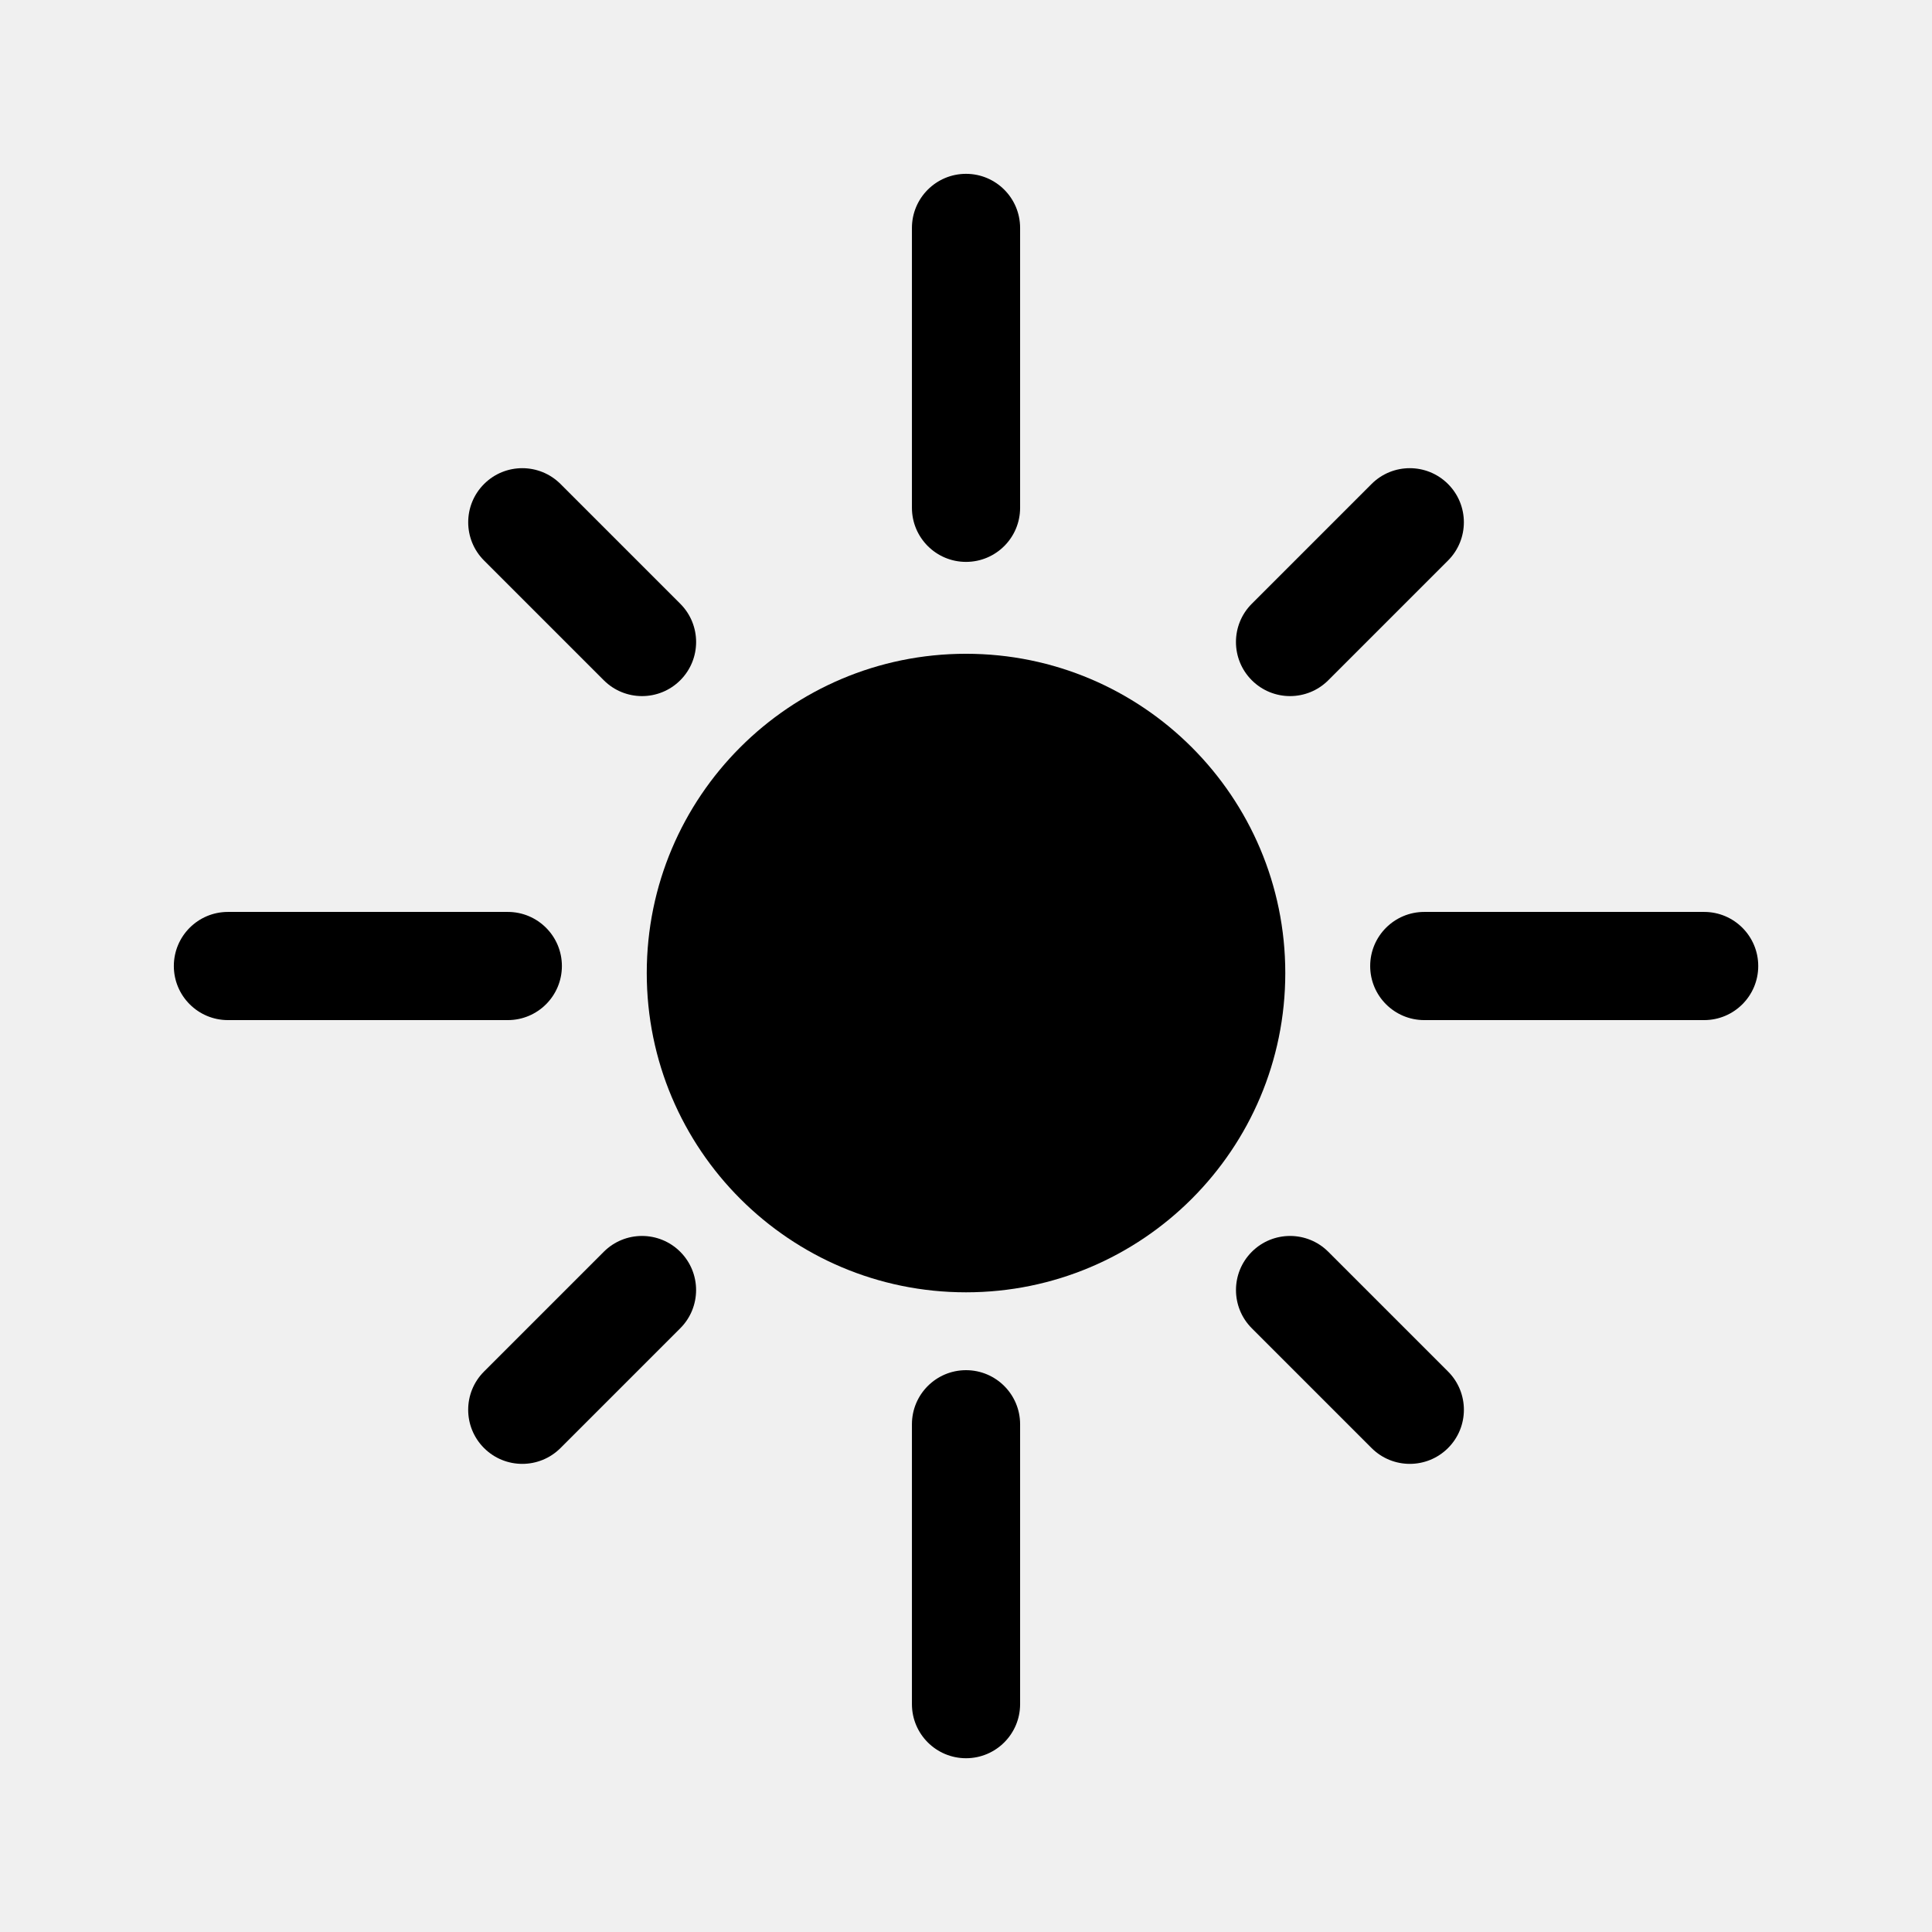
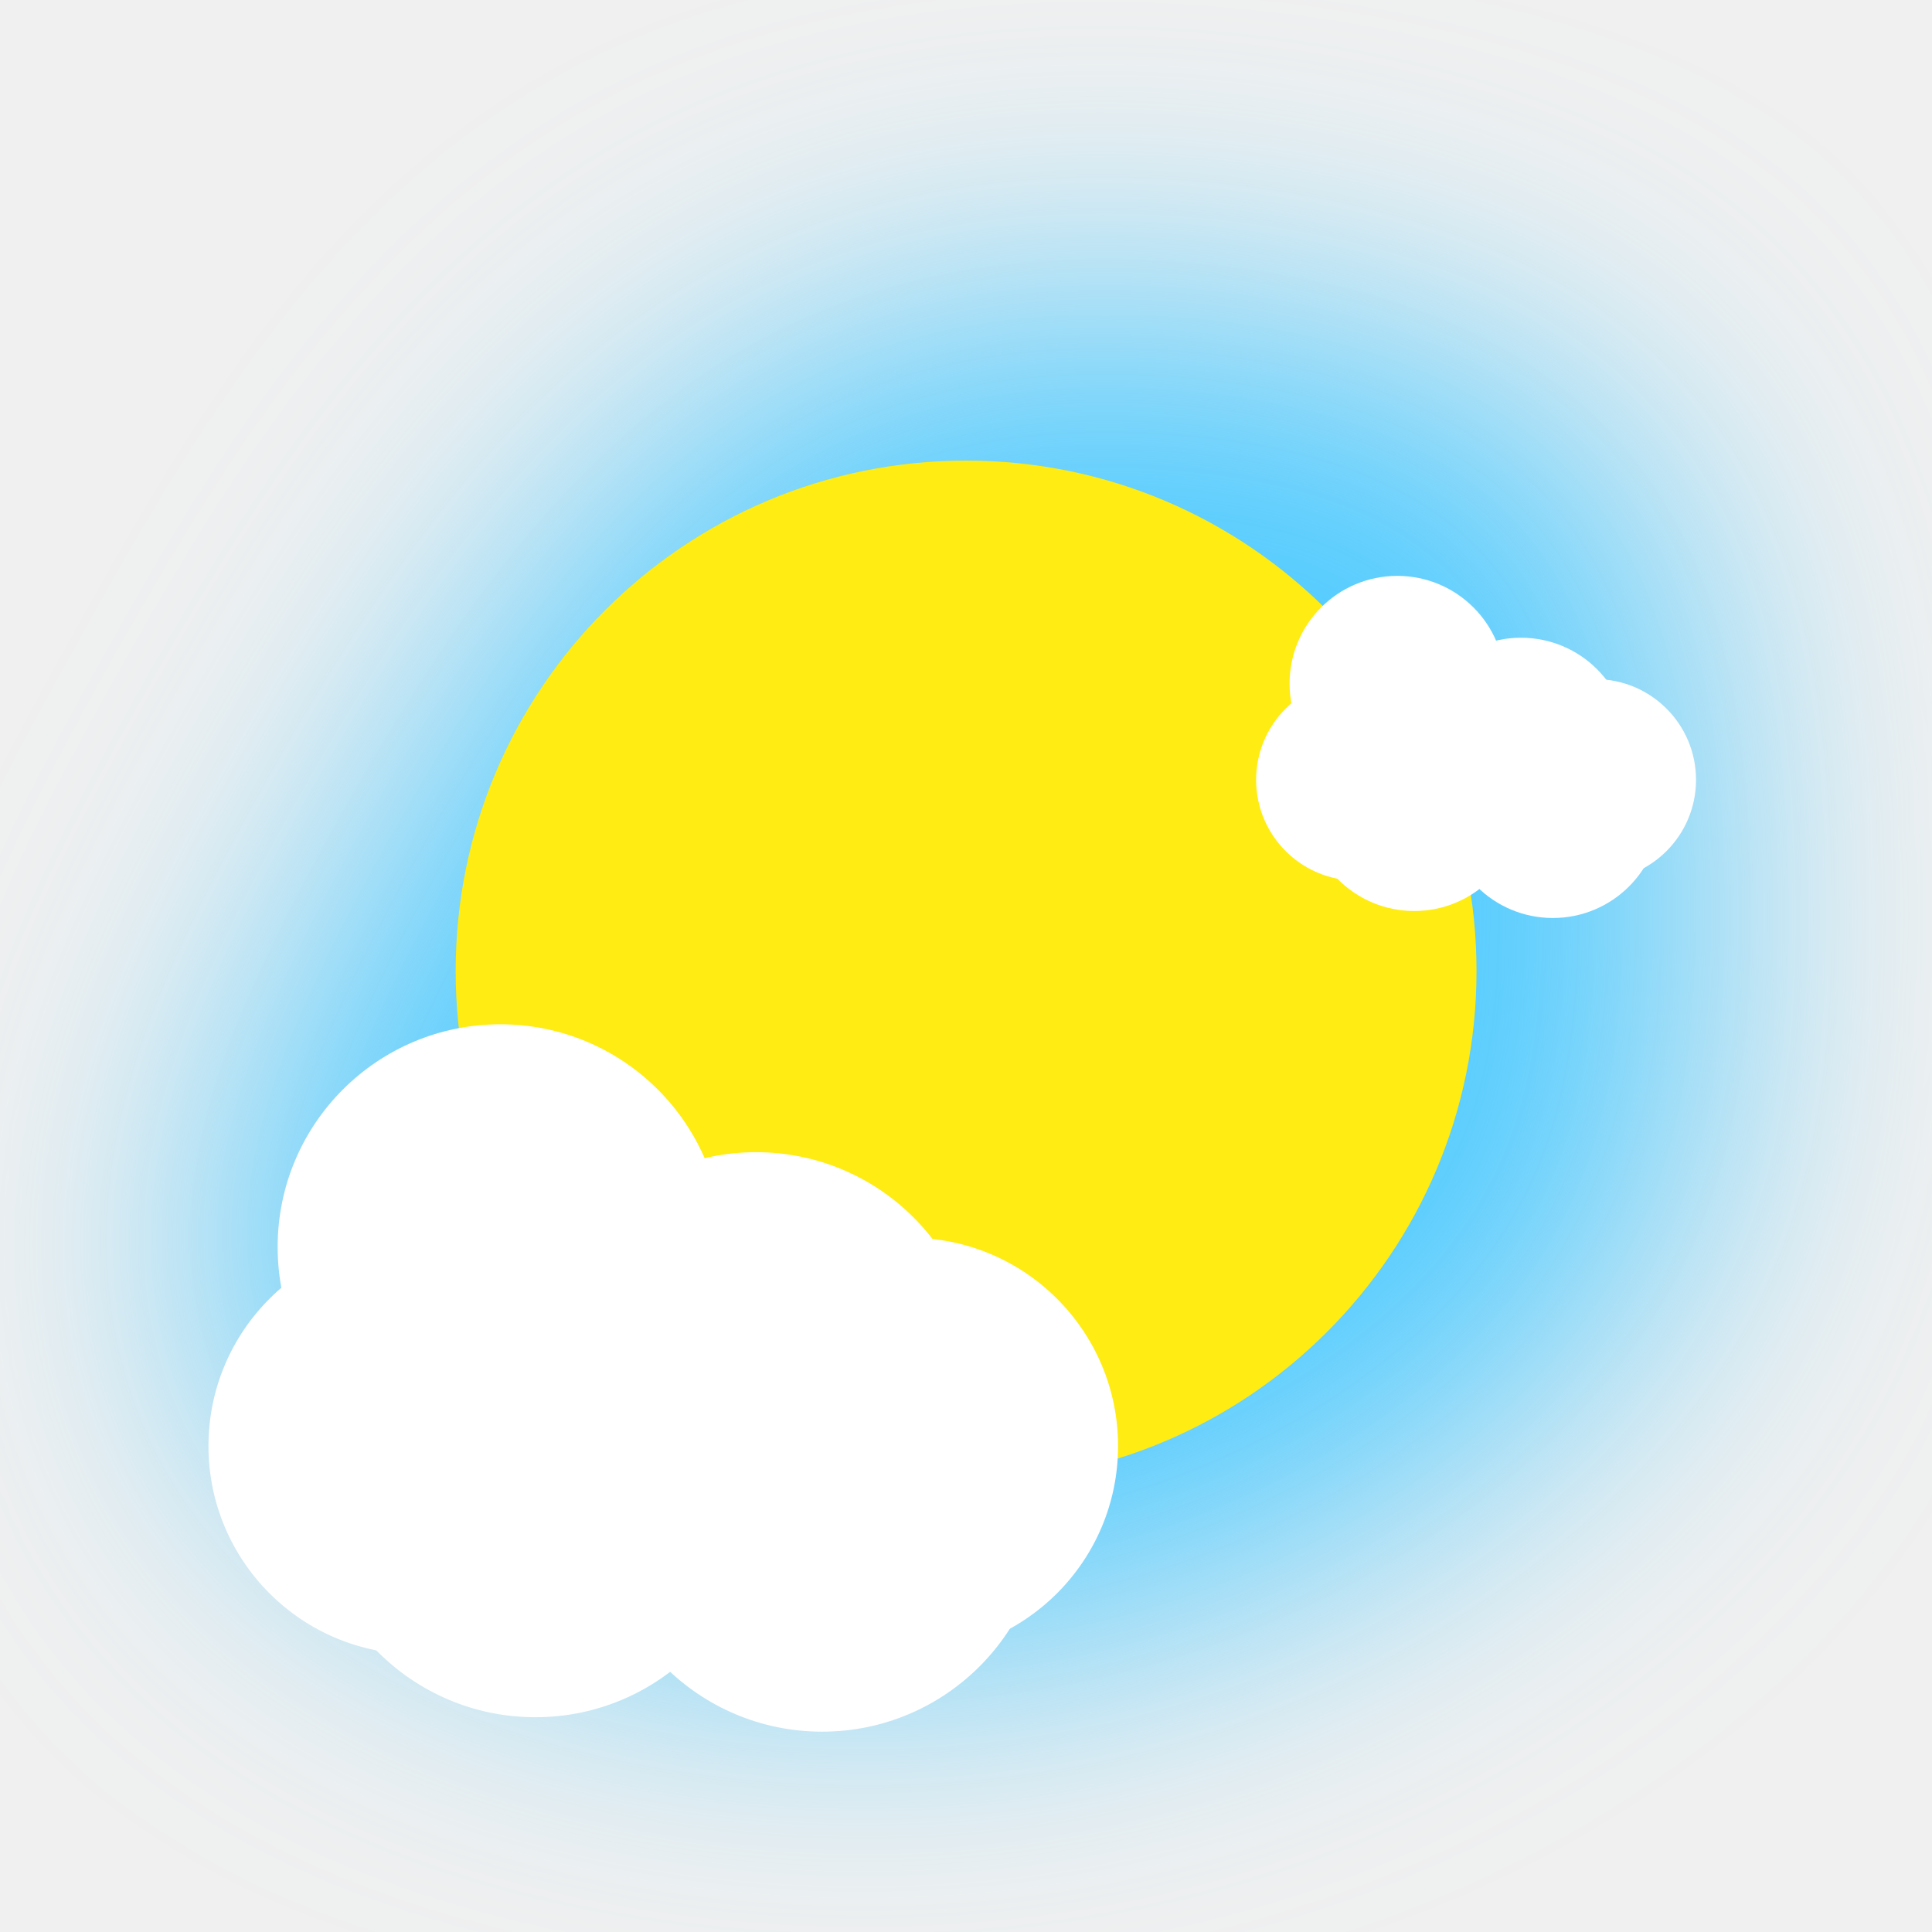
<svg xmlns="http://www.w3.org/2000/svg" width="10.583mm" height="10.583mm" viewBox="0 0 10.583 10.583" version="1.1" id="svg1">
-   <defs id="defs1" />
+   <defs id="defs1">
+     <filter style="color-interpolation-filters:sRGB" id="filter11" x="-0.25" y="-0.275" width="1.501" height="1.55">
+       <feGaussianBlur stdDeviation="1.549" id="feGaussianBlur11" />
+     </filter>
+   </defs>
  <g id="layer1">
-     <g id="g2" transform="matrix(0.1935226,0,0,0.1935226,-14.55587,-32.89217)" style="fill:#000000">
-       <circle style="fill:#000000;fill-opacity:1;stroke-width:0.131;stroke-linecap:round;stroke-linejoin:round;paint-order:stroke fill markers" id="path10" cx="102.559" cy="197.508" r="9.037" />
-       <rect style="fill:#000000;fill-opacity:1;stroke-width:0.238;stroke-linecap:round;stroke-linejoin:round;paint-order:stroke fill markers" id="rect10" width="3.062" height="10.984" x="101.028" y="174.886" ry="1.531" />
-       <rect style="fill:#000000;fill-opacity:1;stroke-width:0.238;stroke-linecap:round;stroke-linejoin:round;paint-order:stroke fill markers" id="rect11" width="3.062" height="10.984" x="101.028" y="208.749" ry="1.531" />
-       <rect style="fill:#000000;fill-opacity:1;stroke-width:0.238;stroke-linecap:round;stroke-linejoin:round;paint-order:stroke fill markers" id="rect12" width="3.062" height="10.984" x="195.778" y="-124.983" ry="1.531" transform="rotate(90)" />
-       <rect style="fill:#000000;fill-opacity:1;stroke-width:0.238;stroke-linecap:round;stroke-linejoin:round;paint-order:stroke fill markers" id="rect13" width="3.062" height="10.984" x="195.778" y="-91.12" ry="1.531" transform="rotate(90)" />
-       <rect style="fill:#000000;fill-opacity:1;stroke-width:0.201;stroke-linecap:round;stroke-linejoin:round;paint-order:stroke fill markers" id="rect19" width="3.062" height="7.855" x="210.508" y="47.704" ry="1.531" transform="rotate(45)" />
-       <rect style="fill:#000000;fill-opacity:1;stroke-width:0.201;stroke-linecap:round;stroke-linejoin:round;paint-order:stroke fill markers" id="rect20" width="3.062" height="7.855" x="210.508" y="78.438" ry="1.531" transform="rotate(45)" />
-       <rect style="fill:#000000;fill-opacity:1;stroke-width:0.201;stroke-linecap:round;stroke-linejoin:round;paint-order:stroke fill markers" id="rect21" width="3.062" height="7.855" x="65.467" y="-231.334" ry="1.531" transform="rotate(135)" />
-       <rect style="fill:#000000;fill-opacity:1;stroke-width:0.201;stroke-linecap:round;stroke-linejoin:round;paint-order:stroke fill markers" id="rect22" width="3.062" height="7.855" x="65.467" y="-200.6" ry="1.531" transform="rotate(135)" />
+     <path style="opacity:1;mix-blend-mode:normal;fill:#50cbff;fill-opacity:1;stroke-width:0.265;stroke-linecap:round;stroke-linejoin:round;paint-order:stroke fill markers;filter:url(#filter11)" d="M 1.734,0.542 C -0.043,1.452 -1.244,3.309 -2.188,5.067 c -0.943,1.756 -2.522,3.993 -1.601,5.761 1.202,2.308 4.769,2.827 7.361,2.602 2.528,-0.22 5.189,-1.649 6.632,-3.737 0.692,-1.002 0.577,-2.393 0.553,-3.61 C 10.726,4.528 10.857,2.703 9.868,1.504 9.081,0.552 7.652,0.303 6.43,0.122 4.875,-0.107 3.133,-0.174 1.734,0.542 Z" id="path11" transform="matrix(0.5415927,0,0,0.5415927,3.426589,1.7301)" />
+     <circle style="fill:#ffec12;fill-opacity:1;stroke-width:0.04;stroke-linecap:round;stroke-linejoin:round;paint-order:stroke fill markers" id="path10" cx="5.292" cy="5.319" r="2.796" />
+     <rect style="display:none;fill:#ffec12;fill-opacity:1;stroke-width:0.033;stroke-linecap:round;stroke-linejoin:round;paint-order:stroke fill markers" id="rect10" width="0.422" height="1.515" x="5.08" y="2.199" ry="0.211" />
+     <rect style="display:none;fill:#ffec12;fill-opacity:1;stroke-width:0.033;stroke-linecap:round;stroke-linejoin:round;paint-order:stroke fill markers" id="rect11" width="0.422" height="1.515" x="5.08" y="6.869" ry="0.211" />
+     <rect style="display:none;fill:#ffec12;fill-opacity:1;stroke-width:0.033;stroke-linecap:round;stroke-linejoin:round;paint-order:stroke fill markers" id="rect12" width="0.422" height="1.515" x="5.08" y="-8.384" ry="0.211" transform="rotate(90)" />
+     <rect style="display:none;fill:#ffec12;fill-opacity:1;stroke-width:0.033;stroke-linecap:round;stroke-linejoin:round;paint-order:stroke fill markers" id="rect13" width="0.422" height="1.515" x="5.08" y="-3.714" ry="0.211" transform="rotate(90)" />
+     <rect style="display:none;fill:#ffec12;fill-opacity:1;stroke-width:0.028;stroke-linecap:round;stroke-linejoin:round;paint-order:stroke fill markers" id="rect19" width="0.422" height="1.083" x="7.272" y="-2.661" ry="0.211" transform="rotate(45)" />
+     <rect style="display:none;fill:#ffec12;fill-opacity:1;stroke-width:0.028;stroke-linecap:round;stroke-linejoin:round;paint-order:stroke fill markers" id="rect20" width="0.422" height="1.083" x="7.272" y="1.578" ry="0.211" transform="rotate(45)" />
+     <rect style="display:none;fill:#ffec12;fill-opacity:1;stroke-width:0.028;stroke-linecap:round;stroke-linejoin:round;paint-order:stroke fill markers" id="rect21" width="0.422" height="1.083" x="-0.211" y="-10.145" ry="0.211" transform="rotate(135)" />
+     <rect style="display:none;fill:#ffec12;fill-opacity:1;stroke-width:0.028;stroke-linecap:round;stroke-linejoin:round;paint-order:stroke fill markers" id="rect22" width="0.422" height="1.083" x="-0.211" y="-5.906" ry="0.211" transform="rotate(135)" />
+     <g id="g7" transform="matrix(0.5106578,0,0,0.5106578,6.954765,3.509449)">
+       <rect style="fill:#ffffff;fill-opacity:1;stroke-width:0.251;stroke-linecap:round;stroke-linejoin:round;paint-order:stroke fill markers" id="rect3" width="9.757" height="4.468" x="-11.383" y="6.405" ry="2.234" />
+       <circle style="fill:#ffffff;fill-opacity:1;stroke-width:0.298;stroke-linecap:round;stroke-linejoin:round;paint-order:stroke fill markers" id="circle4" cx="-8.252" cy="6.504" r="2.389" />
+       <circle style="fill:#ffffff;fill-opacity:1;stroke-width:0.298;stroke-linecap:round;stroke-linejoin:round;paint-order:stroke fill markers" id="circle5" cx="-4.801" cy="9.314" r="2.389" />
+       <circle style="fill:#ffffff;fill-opacity:1;stroke-width:0.298;stroke-linecap:round;stroke-linejoin:round;paint-order:stroke fill markers" id="circle6" cx="-7.876" cy="9.159" r="2.389" />
+       <circle style="fill:#ffffff;fill-opacity:1;stroke-width:0.298;stroke-linecap:round;stroke-linejoin:round;paint-order:stroke fill markers" id="circle7" cx="-5.509" cy="7.876" r="2.389" />
+     </g>
+     <g id="g17" transform="matrix(0.2469714,0,0,0.2469714,9.691989,2.138225)">
+       <rect style="fill:#ffffff;fill-opacity:1;stroke-width:0.251;stroke-linecap:round;stroke-linejoin:round;paint-order:stroke fill markers" id="rect14" width="9.757" height="4.468" x="-11.383" y="6.405" ry="2.234" />
+       <circle style="fill:#ffffff;fill-opacity:1;stroke-width:0.298;stroke-linecap:round;stroke-linejoin:round;paint-order:stroke fill markers" id="circle14" cx="-8.252" cy="6.504" r="2.389" />
+       <circle style="fill:#ffffff;fill-opacity:1;stroke-width:0.298;stroke-linecap:round;stroke-linejoin:round;paint-order:stroke fill markers" id="circle15" cx="-4.801" cy="9.314" r="2.389" />
+       <circle style="fill:#ffffff;fill-opacity:1;stroke-width:0.298;stroke-linecap:round;stroke-linejoin:round;paint-order:stroke fill markers" id="circle16" cx="-7.876" cy="9.159" r="2.389" />
+       <circle style="fill:#ffffff;fill-opacity:1;stroke-width:0.298;stroke-linecap:round;stroke-linejoin:round;paint-order:stroke fill markers" id="circle17" cx="-5.509" cy="7.876" r="2.389" />
    </g>
  </g>
</svg>
